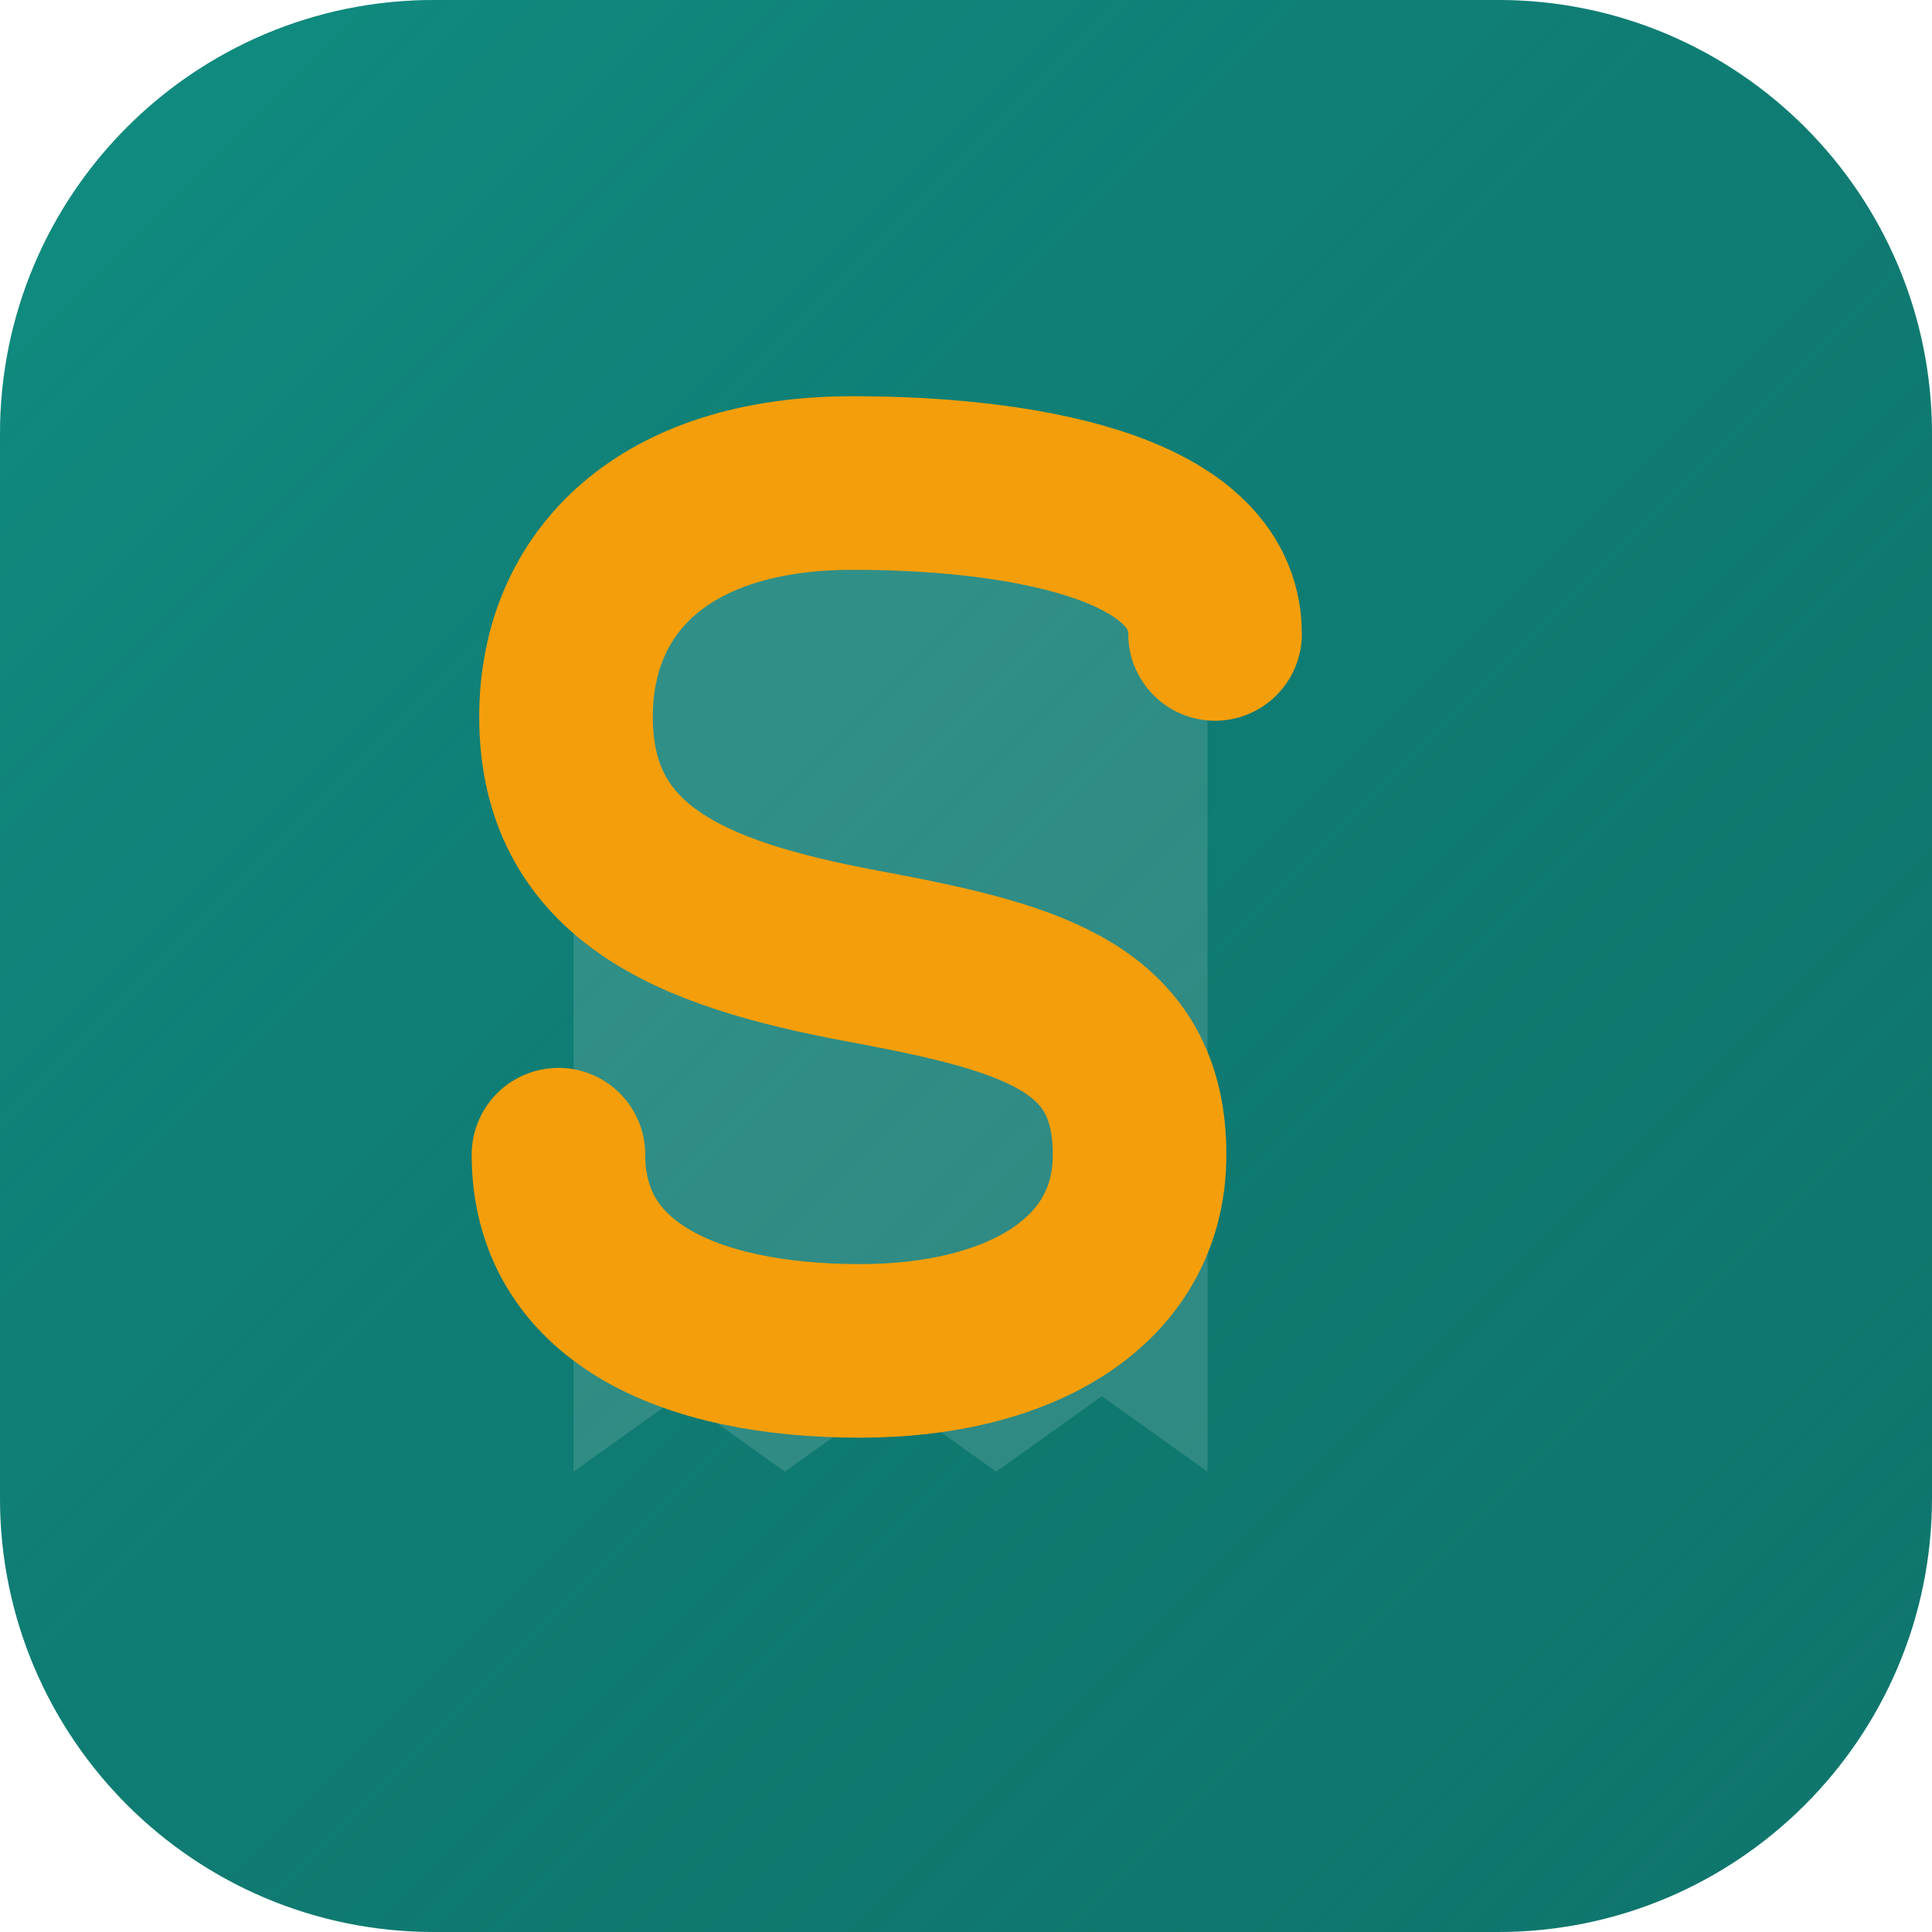
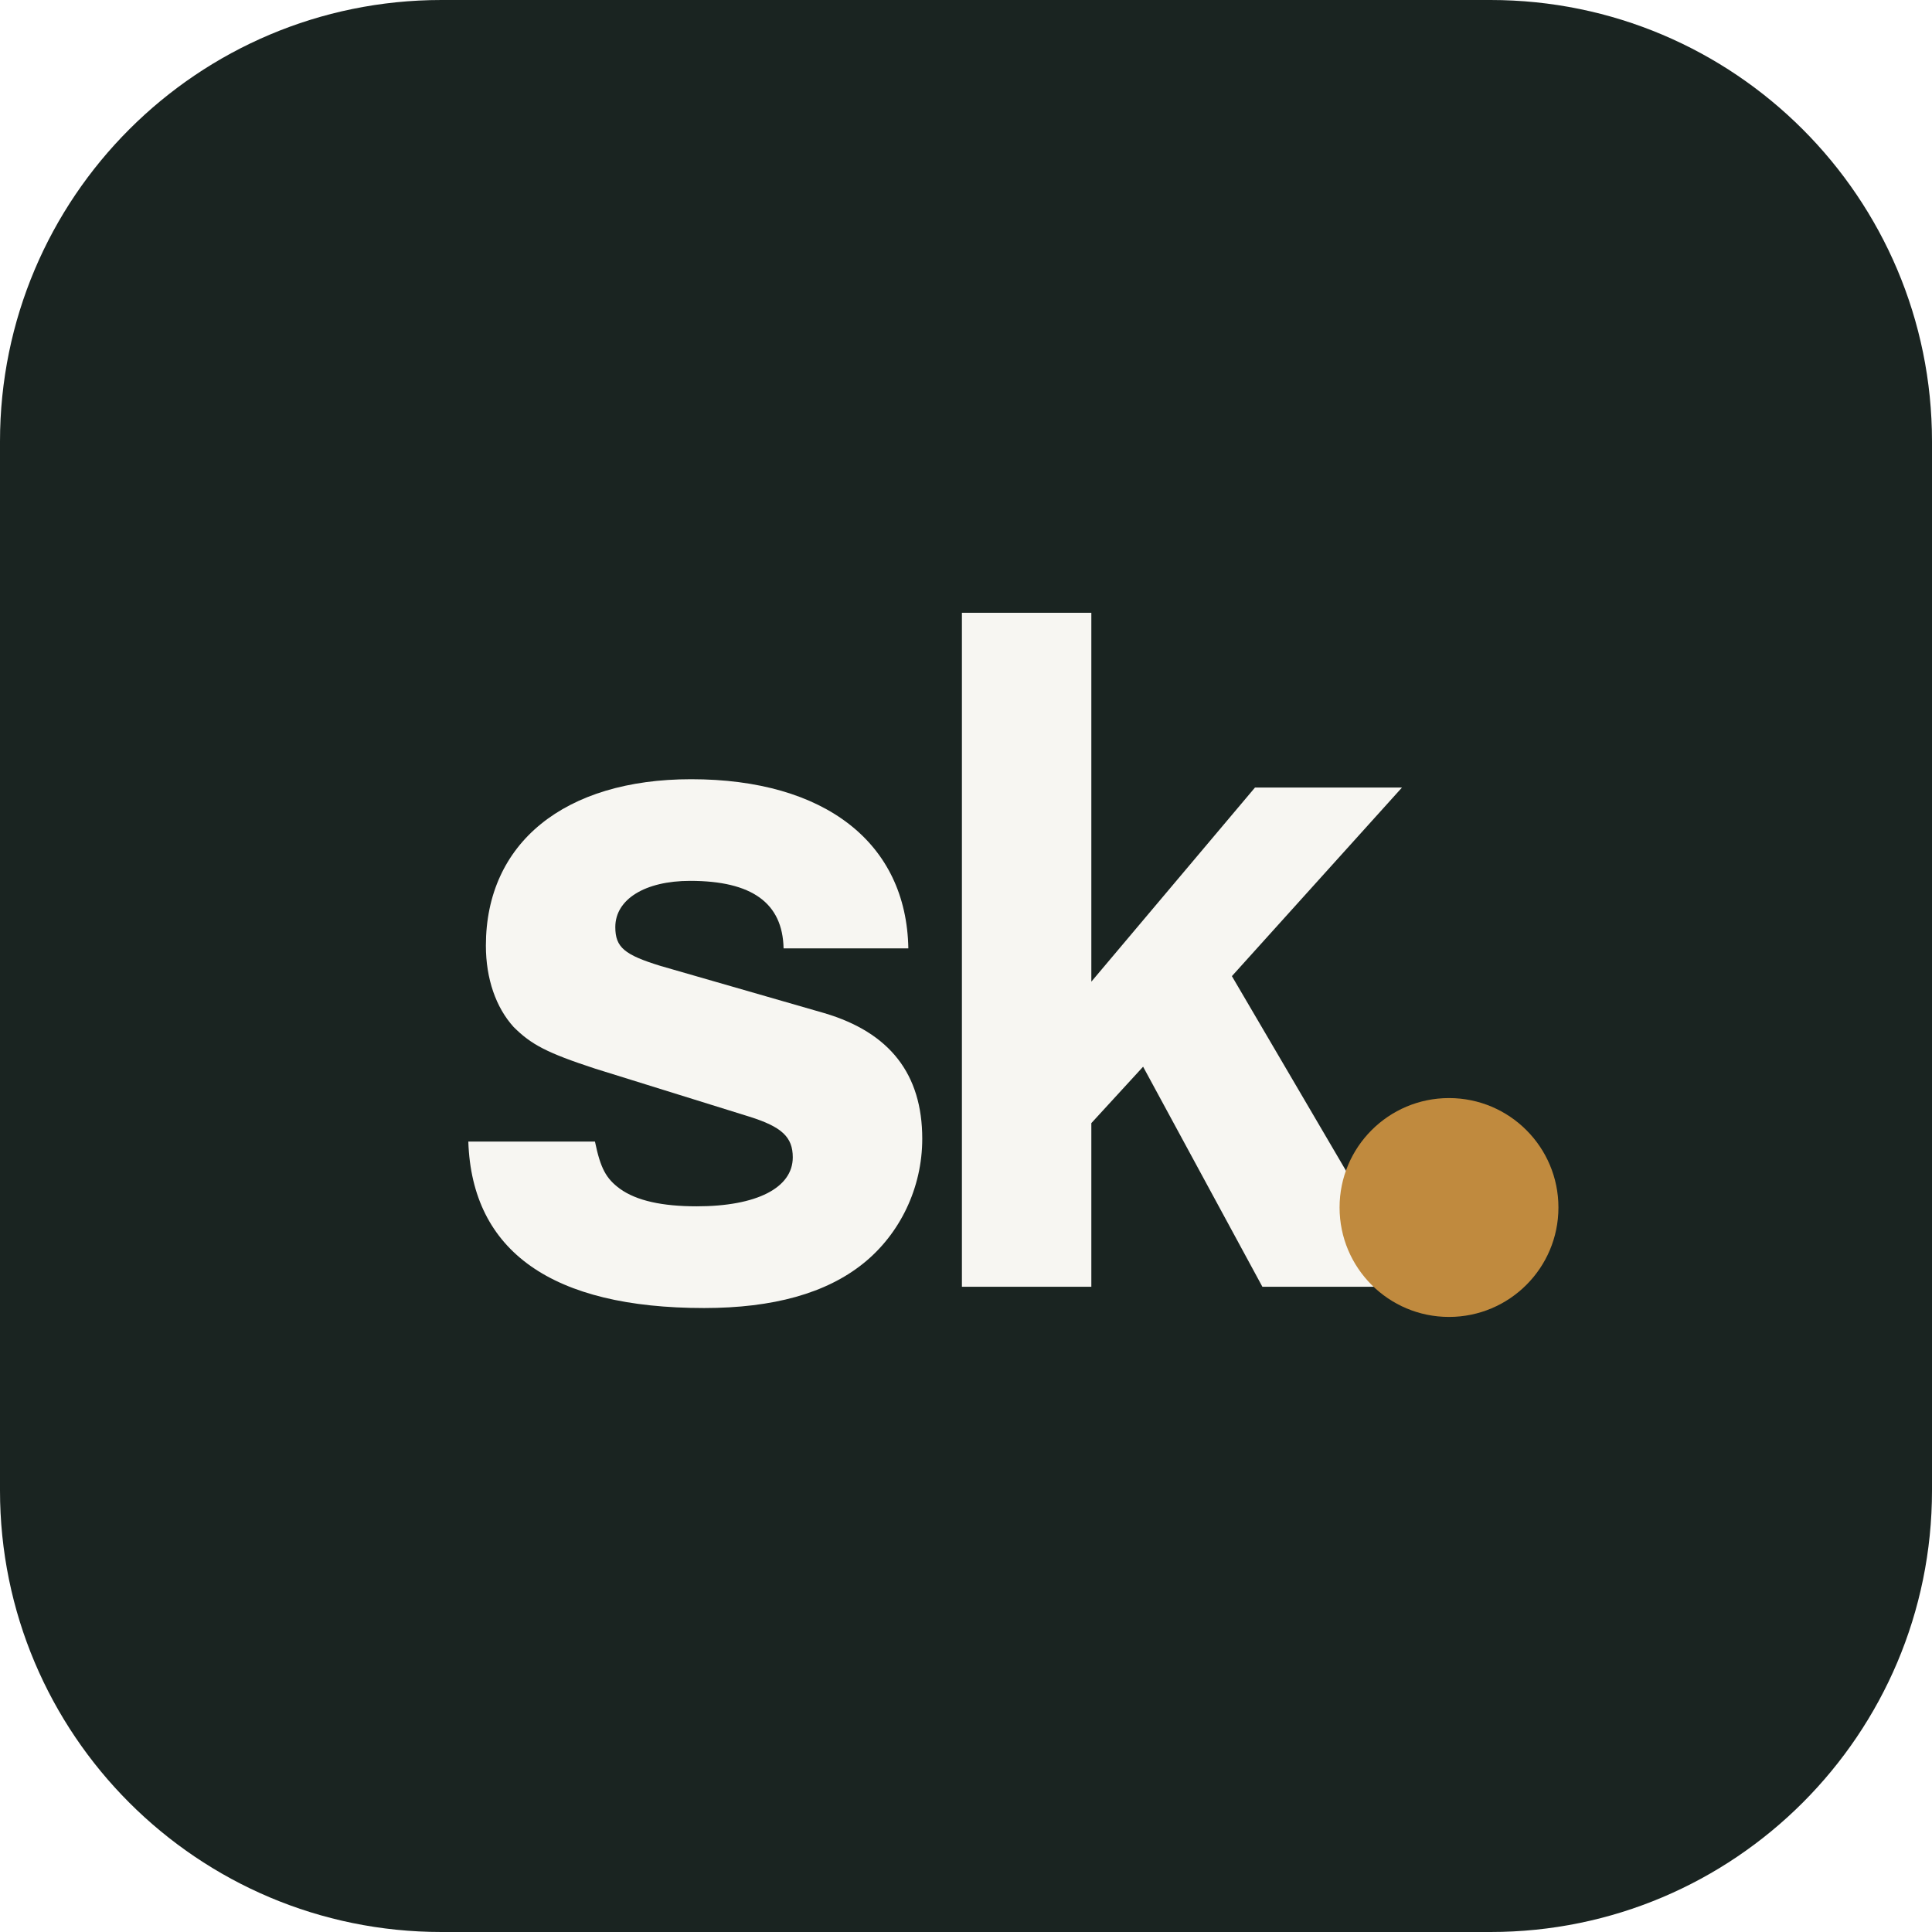
<svg xmlns="http://www.w3.org/2000/svg" viewBox="0 0 512 512" role="img" aria-label="Sidekick">
-   <rect width="512" height="512" rx="115" fill="#0F766E" />
-   <rect width="512" height="512" rx="115" fill="url(#g)" />
-   <defs>
-     <linearGradient id="g" x1="0" y1="0" x2="1" y2="1">
-       <stop offset="0" stop-color="#14B8A6" stop-opacity="0.35" />
-       <stop offset="1" stop-color="#0F766E" stop-opacity="0" />
-     </linearGradient>
-   </defs>
-   <path d="M150 120 h150 a20 20 0 0 1 20 20 v250 l-28 -20 -28 20 -28 -20 -28 20 -28 -20 -28 20 V140 a20 20 0 0 1 20 -20 Z" fill="#FBFAF7" opacity="0.14" />
-   <path d="M322 168 C 322 136, 268 128, 226 128 C 176 128, 150 154, 150 190 C 150 234, 188 246, 232 254 C 274 262, 302 270, 302 306 C 302 340, 270 358, 228 358 C 182 358, 148 342, 148 306" fill="none" stroke="#F59E0B" stroke-width="46" stroke-linecap="round" />
+   <rect width="512" height="512" rx="117" fill="#1A2421" />
+   <text x="117" y="341" font-family="'Schibsted Grotesk',-apple-system,'Segoe UI',Helvetica,Arial,sans-serif" font-size="245" font-weight="800" letter-spacing="-13" fill="#F7F6F2">sk</text>
+   <circle cx="384" cy="320" r="29" fill="#C08A3E" />
</svg>
